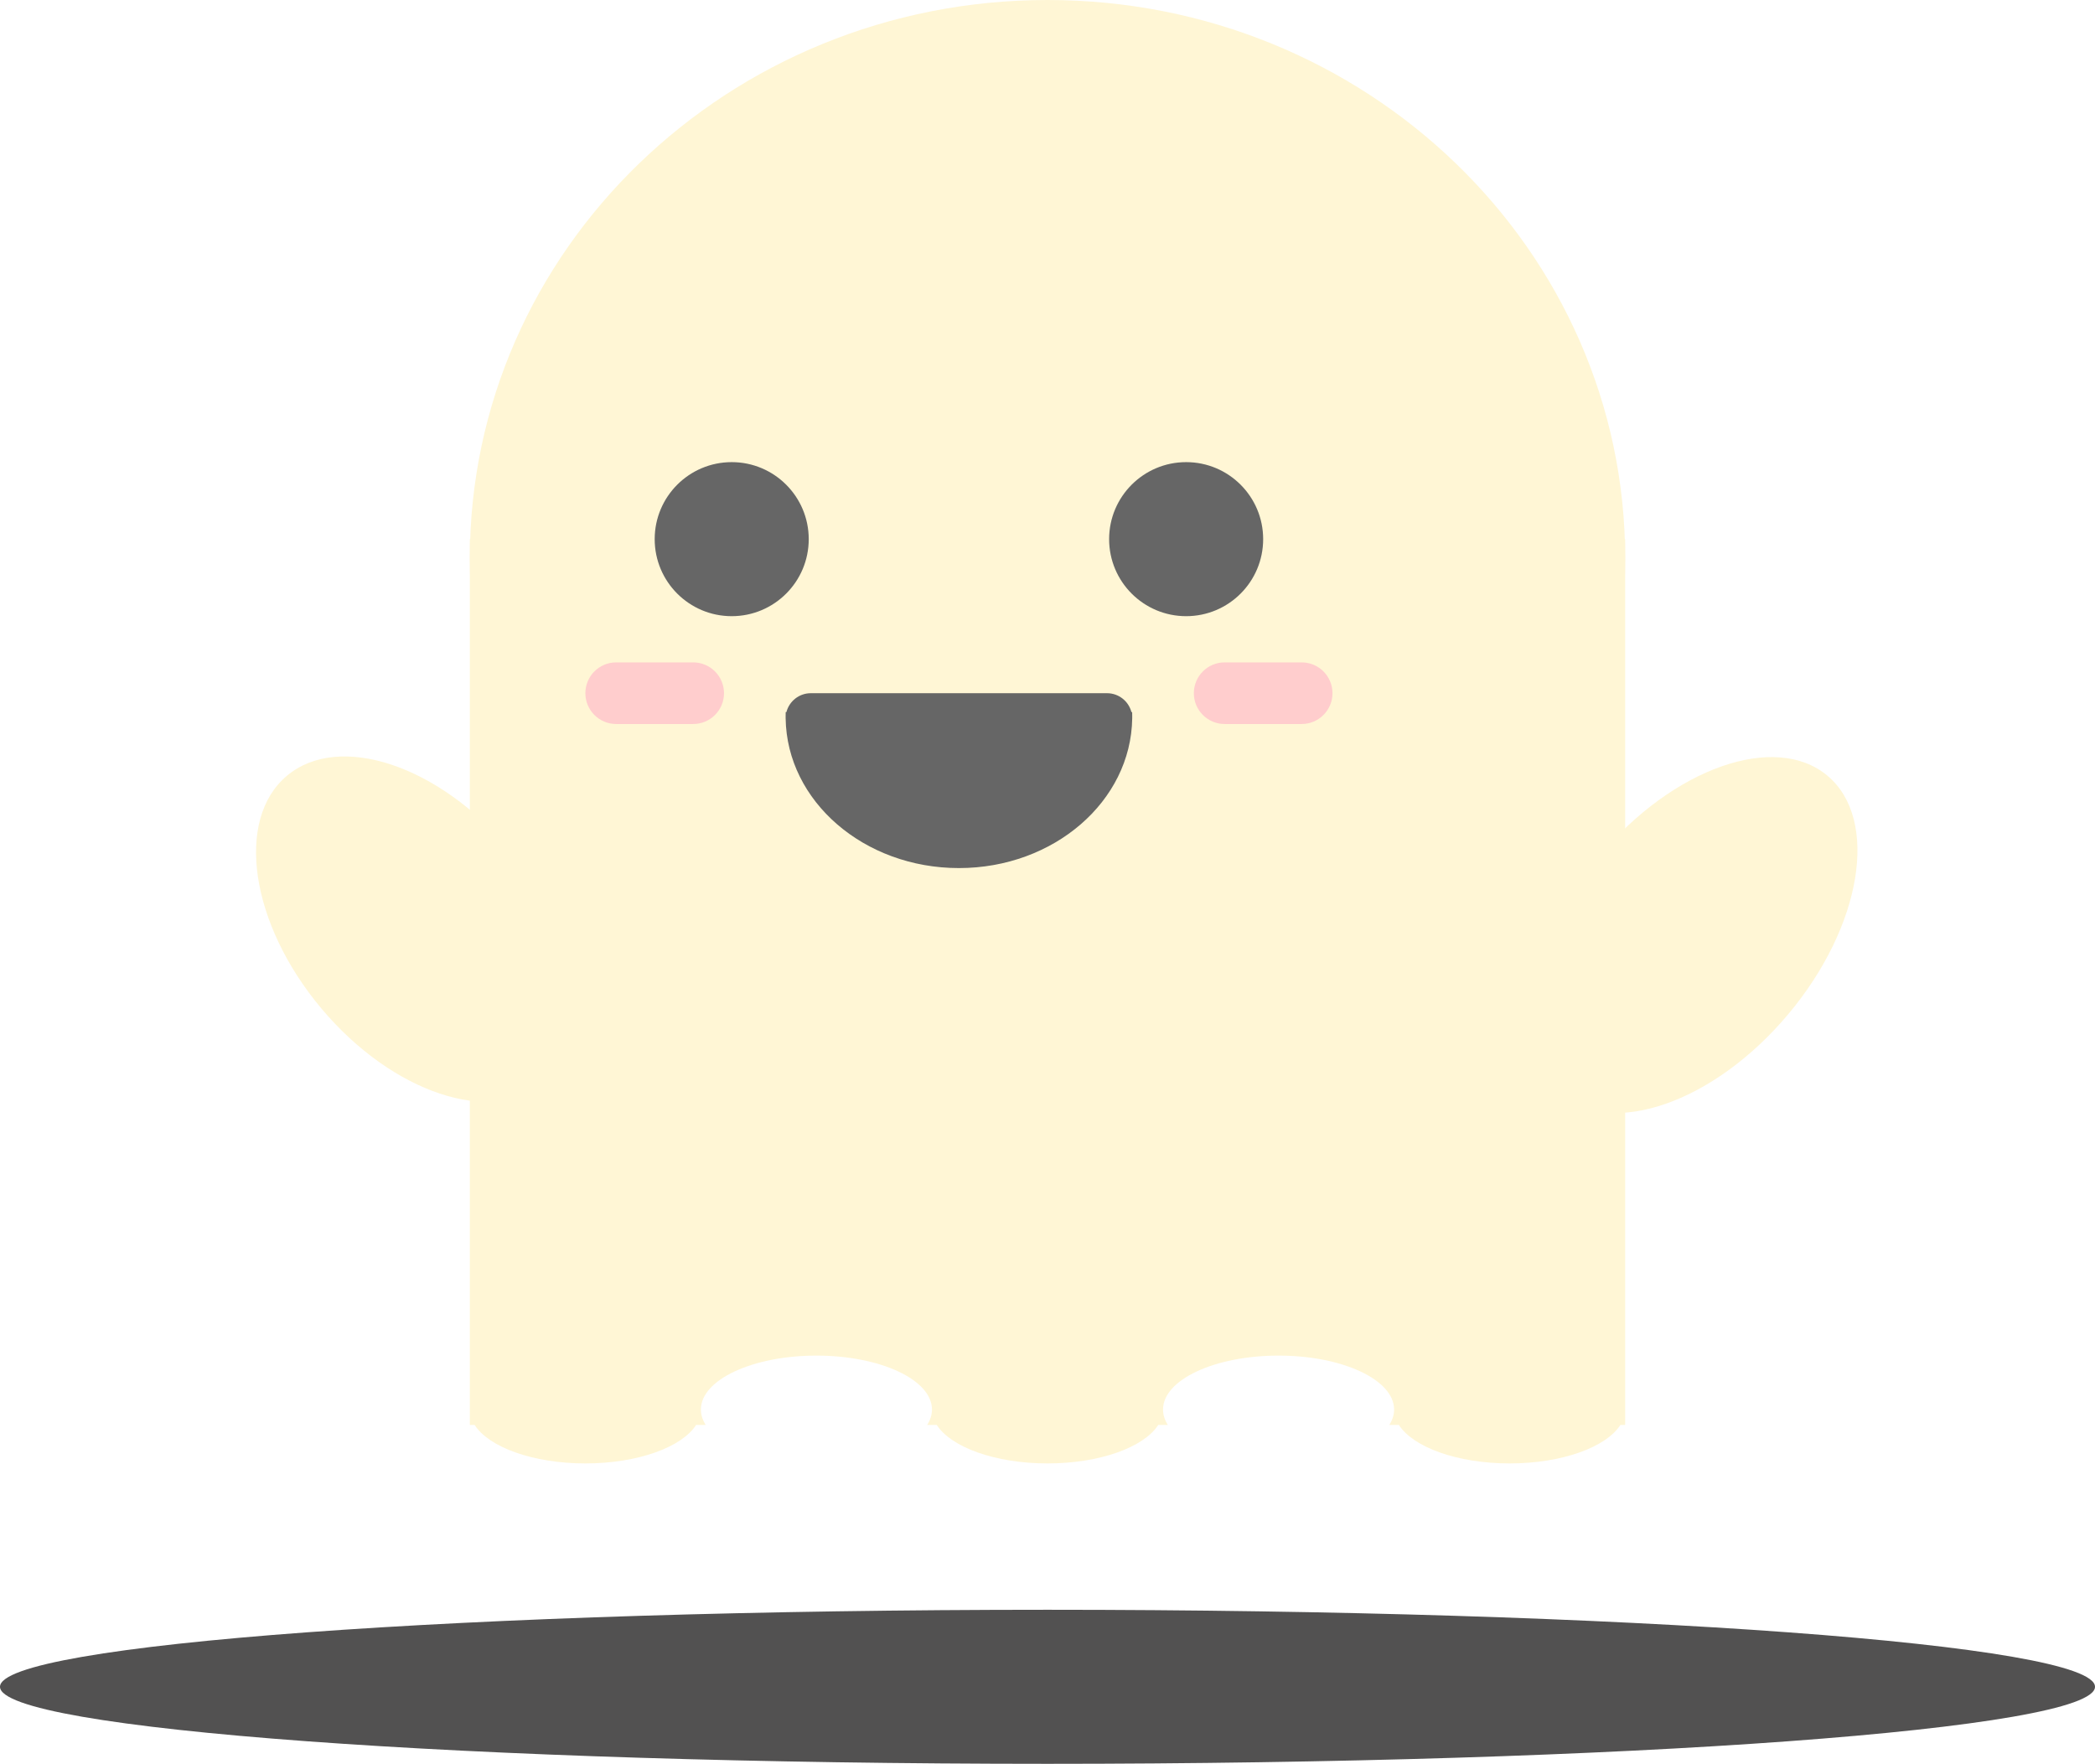
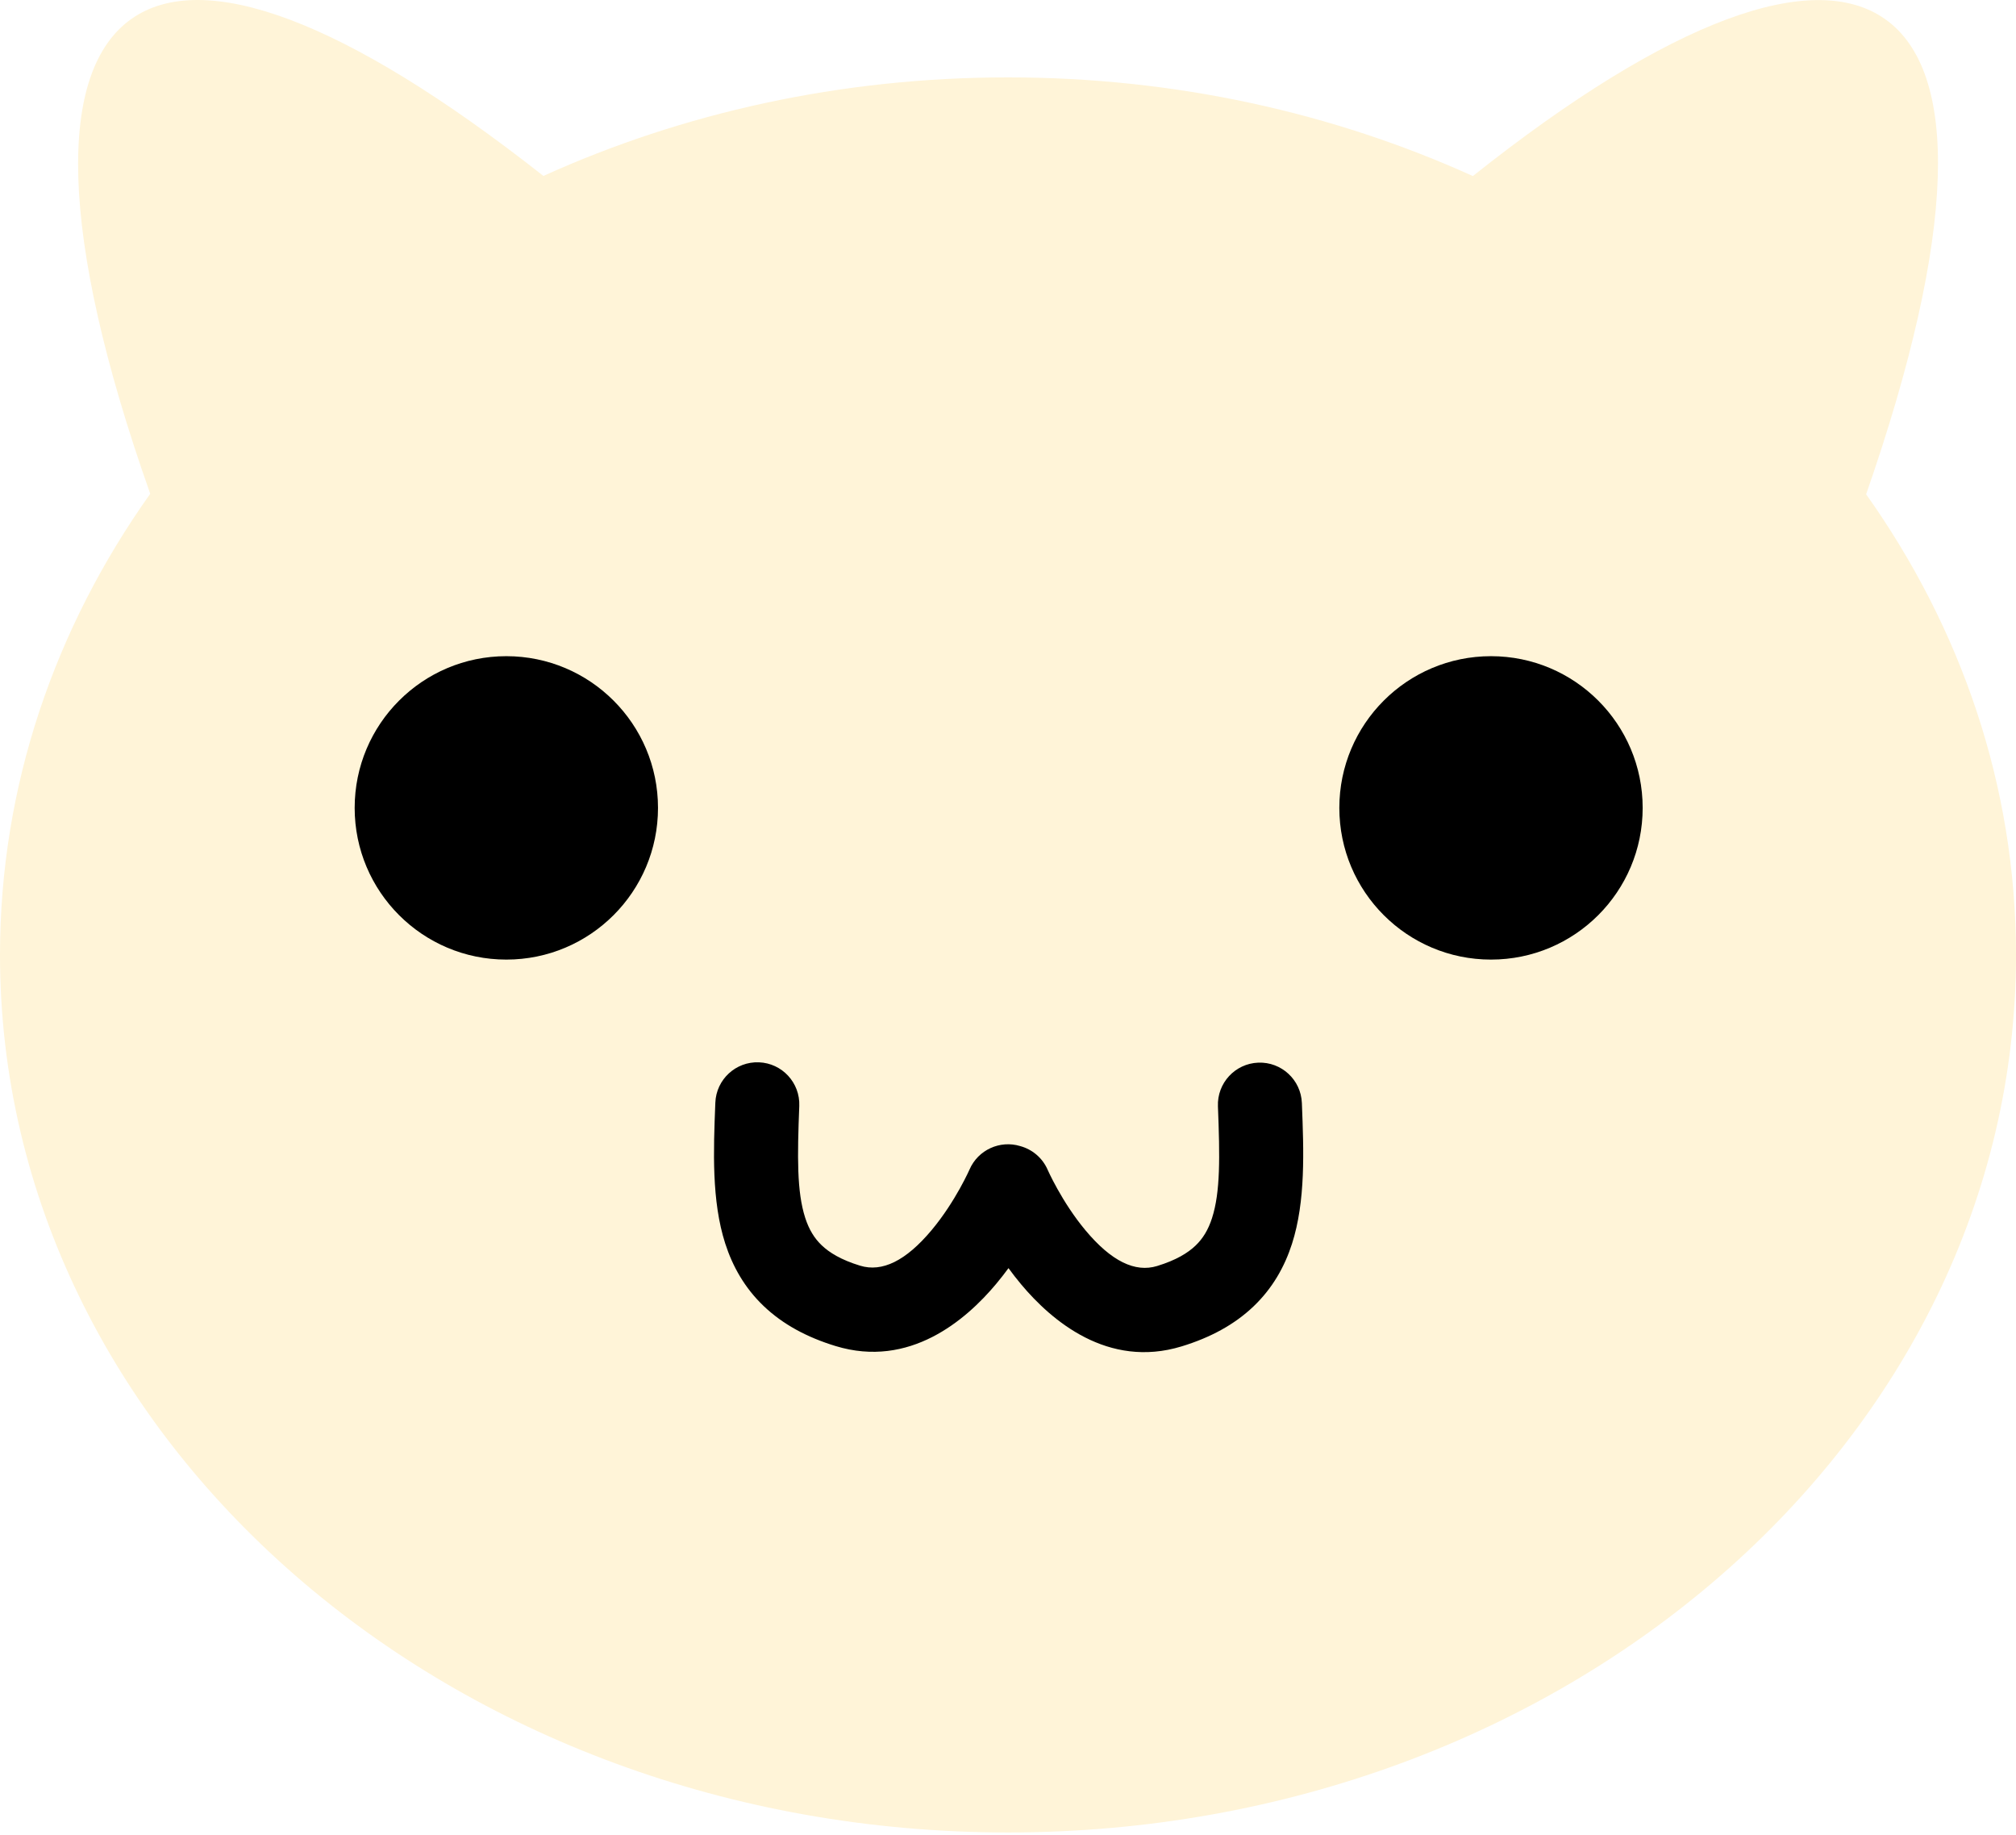
- <svg xmlns="http://www.w3.org/2000/svg" width="272" height="229" viewBox="0 0 272 229" fill="none">
-   <path fill-rule="evenodd" clip-rule="evenodd" d="M211 70H61V183V185H61.621C63.465 187.891 69.205 190 76 190C82.795 190 88.535 187.891 90.379 185H91.621C91.217 184.366 91 183.695 91 183C91 179.134 97.716 176 106 176C114.284 176 121 179.134 121 183C121 183.695 120.783 184.366 120.379 185H121.621C123.465 187.891 129.205 190 136 190C142.795 190 148.535 187.891 150.379 185H151.621C151.217 184.366 151 183.695 151 183C151 179.134 157.716 176 166 176C174.284 176 181 179.134 181 183C181 183.695 180.783 184.366 180.379 185H181.621C183.465 187.891 189.205 190 196 190C202.795 190 208.535 187.891 210.379 185H211V183V70Z" fill="#FFF6D5" />
-   <ellipse cx="136" cy="72.5" rx="75" ry="72.5" fill="#FFF6D5" />
-   <circle cx="95" cy="70" r="10" fill="#666666" />
-   <circle cx="154" cy="70" r="10" fill="#666666" />
-   <path fill-rule="evenodd" clip-rule="evenodd" d="M102.001 93.195C102 93.221 102 93.247 102 93.273H102.002C102.158 104.028 112.171 112.704 124.5 112.704C136.829 112.704 146.842 104.028 146.998 93.273H147C147 93.247 147 93.221 146.999 93.195C147 93.136 147 93.076 147 93.017C147 92.829 146.997 92.641 146.991 92.454H146.897C146.534 91.043 145.252 90 143.727 90H105.273C103.748 90 102.466 91.043 102.103 92.454H102.009C102.003 92.641 102 92.829 102 93.017C102 93.076 102 93.136 102.001 93.195Z" fill="#666666" />
-   <rect x="76" y="86" width="18" height="8" rx="4" fill="#FFCDCD" />
-   <rect x="155" y="86" width="18" height="8" rx="4" fill="#FFCDCD" />
-   <ellipse cx="53.969" cy="120.633" rx="16" ry="26" transform="rotate(-40 53.9692 120.633)" fill="#FFF6D5" />
-   <ellipse cx="219.91" cy="121.399" rx="16" ry="27" transform="rotate(-140 219.91 121.399)" fill="#FFF6D5" />
-   <ellipse cx="136" cy="219" rx="136" ry="10" fill="#525151" />
+ <svg xmlns="http://www.w3.org/2000/svg" width="432" height="393" viewBox="0 0 432 393" fill="none">
+   <path fill-rule="evenodd" clip-rule="evenodd" d="M216 16.577C180.095 16.577 146.237 24.202 116.445 37.693C73.666 4.006 43.566 -6.734 28.229 4.004C12.179 15.242 12.438 49.91 32.192 105.785C11.781 134.492 0 168.337 0 204.577C0 308.407 96.707 392.577 216 392.577C335.294 392.577 432 308.407 432 204.577C432 168.383 420.248 134.577 399.885 105.893C419.411 49.798 419.944 15.291 403.886 4.048C388.548 -6.692 358.199 3.882 315.611 37.718C285.806 24.212 251.927 16.577 216 16.577Z" fill="#FFF4D8" />
+   <circle cx="108.5" cy="173.077" r="32.5" fill="black" />
+   <circle cx="319.5" cy="173.077" r="32.5" fill="black" />
+   <path fill-rule="evenodd" clip-rule="evenodd" d="M171.273 236.931C171.468 231.964 167.6 227.78 162.633 227.584C157.666 227.389 153.482 231.257 153.287 236.224L153.277 236.486C152.887 246.399 152.46 257.263 155.408 266.408C156.986 271.303 159.566 275.915 163.664 279.82C167.73 283.695 172.882 286.485 179.052 288.369C194.886 293.203 206.967 282.818 213.444 275.079C214.391 273.947 215.278 272.806 216.104 271.678C216.944 272.829 217.848 273.995 218.815 275.15C225.292 282.89 237.373 293.274 253.207 288.44C259.377 286.556 264.529 283.766 268.595 279.891C272.693 275.986 275.273 271.374 276.851 266.479C279.799 257.334 279.372 246.47 278.983 236.557L278.972 236.295C278.777 231.329 274.593 227.46 269.626 227.656C264.659 227.851 260.791 232.035 260.986 237.002C261.414 247.894 261.518 255.377 259.719 260.957C258.91 263.465 257.77 265.342 256.177 266.86C254.553 268.409 252.044 269.974 247.95 271.224C243.254 272.659 238.173 270.235 232.62 263.598C230.088 260.573 228.031 257.296 226.589 254.712C225.877 253.437 225.337 252.371 224.983 251.642C224.807 251.279 224.678 251.003 224.599 250.83C224.56 250.744 224.533 250.683 224.518 250.651L224.514 250.641L224.329 250.721C224.329 250.72 224.328 250.719 224.328 250.719C224.506 250.641 224.512 250.638 224.512 250.637L224.512 250.637L224.51 250.633L224.507 250.626C223.376 248.023 221.161 246.225 218.621 245.531C214.303 244.214 209.594 246.319 207.752 250.554L207.749 250.562L207.747 250.566L207.741 250.58C207.726 250.612 207.699 250.673 207.66 250.759C207.581 250.932 207.452 251.208 207.276 251.571C206.922 252.299 206.382 253.366 205.671 254.641C204.228 257.225 202.171 260.502 199.64 263.527C194.086 270.164 189.006 272.587 184.309 271.153C180.215 269.903 177.706 268.338 176.082 266.789C174.489 265.271 173.349 263.394 172.54 260.885C170.741 255.306 170.845 247.823 171.273 236.931ZM207.982 250.669C207.752 250.569 207.747 250.566 207.747 250.566L207.745 250.57L207.98 250.672C207.981 250.671 207.981 250.67 207.982 250.669Z" fill="black" />
</svg>
